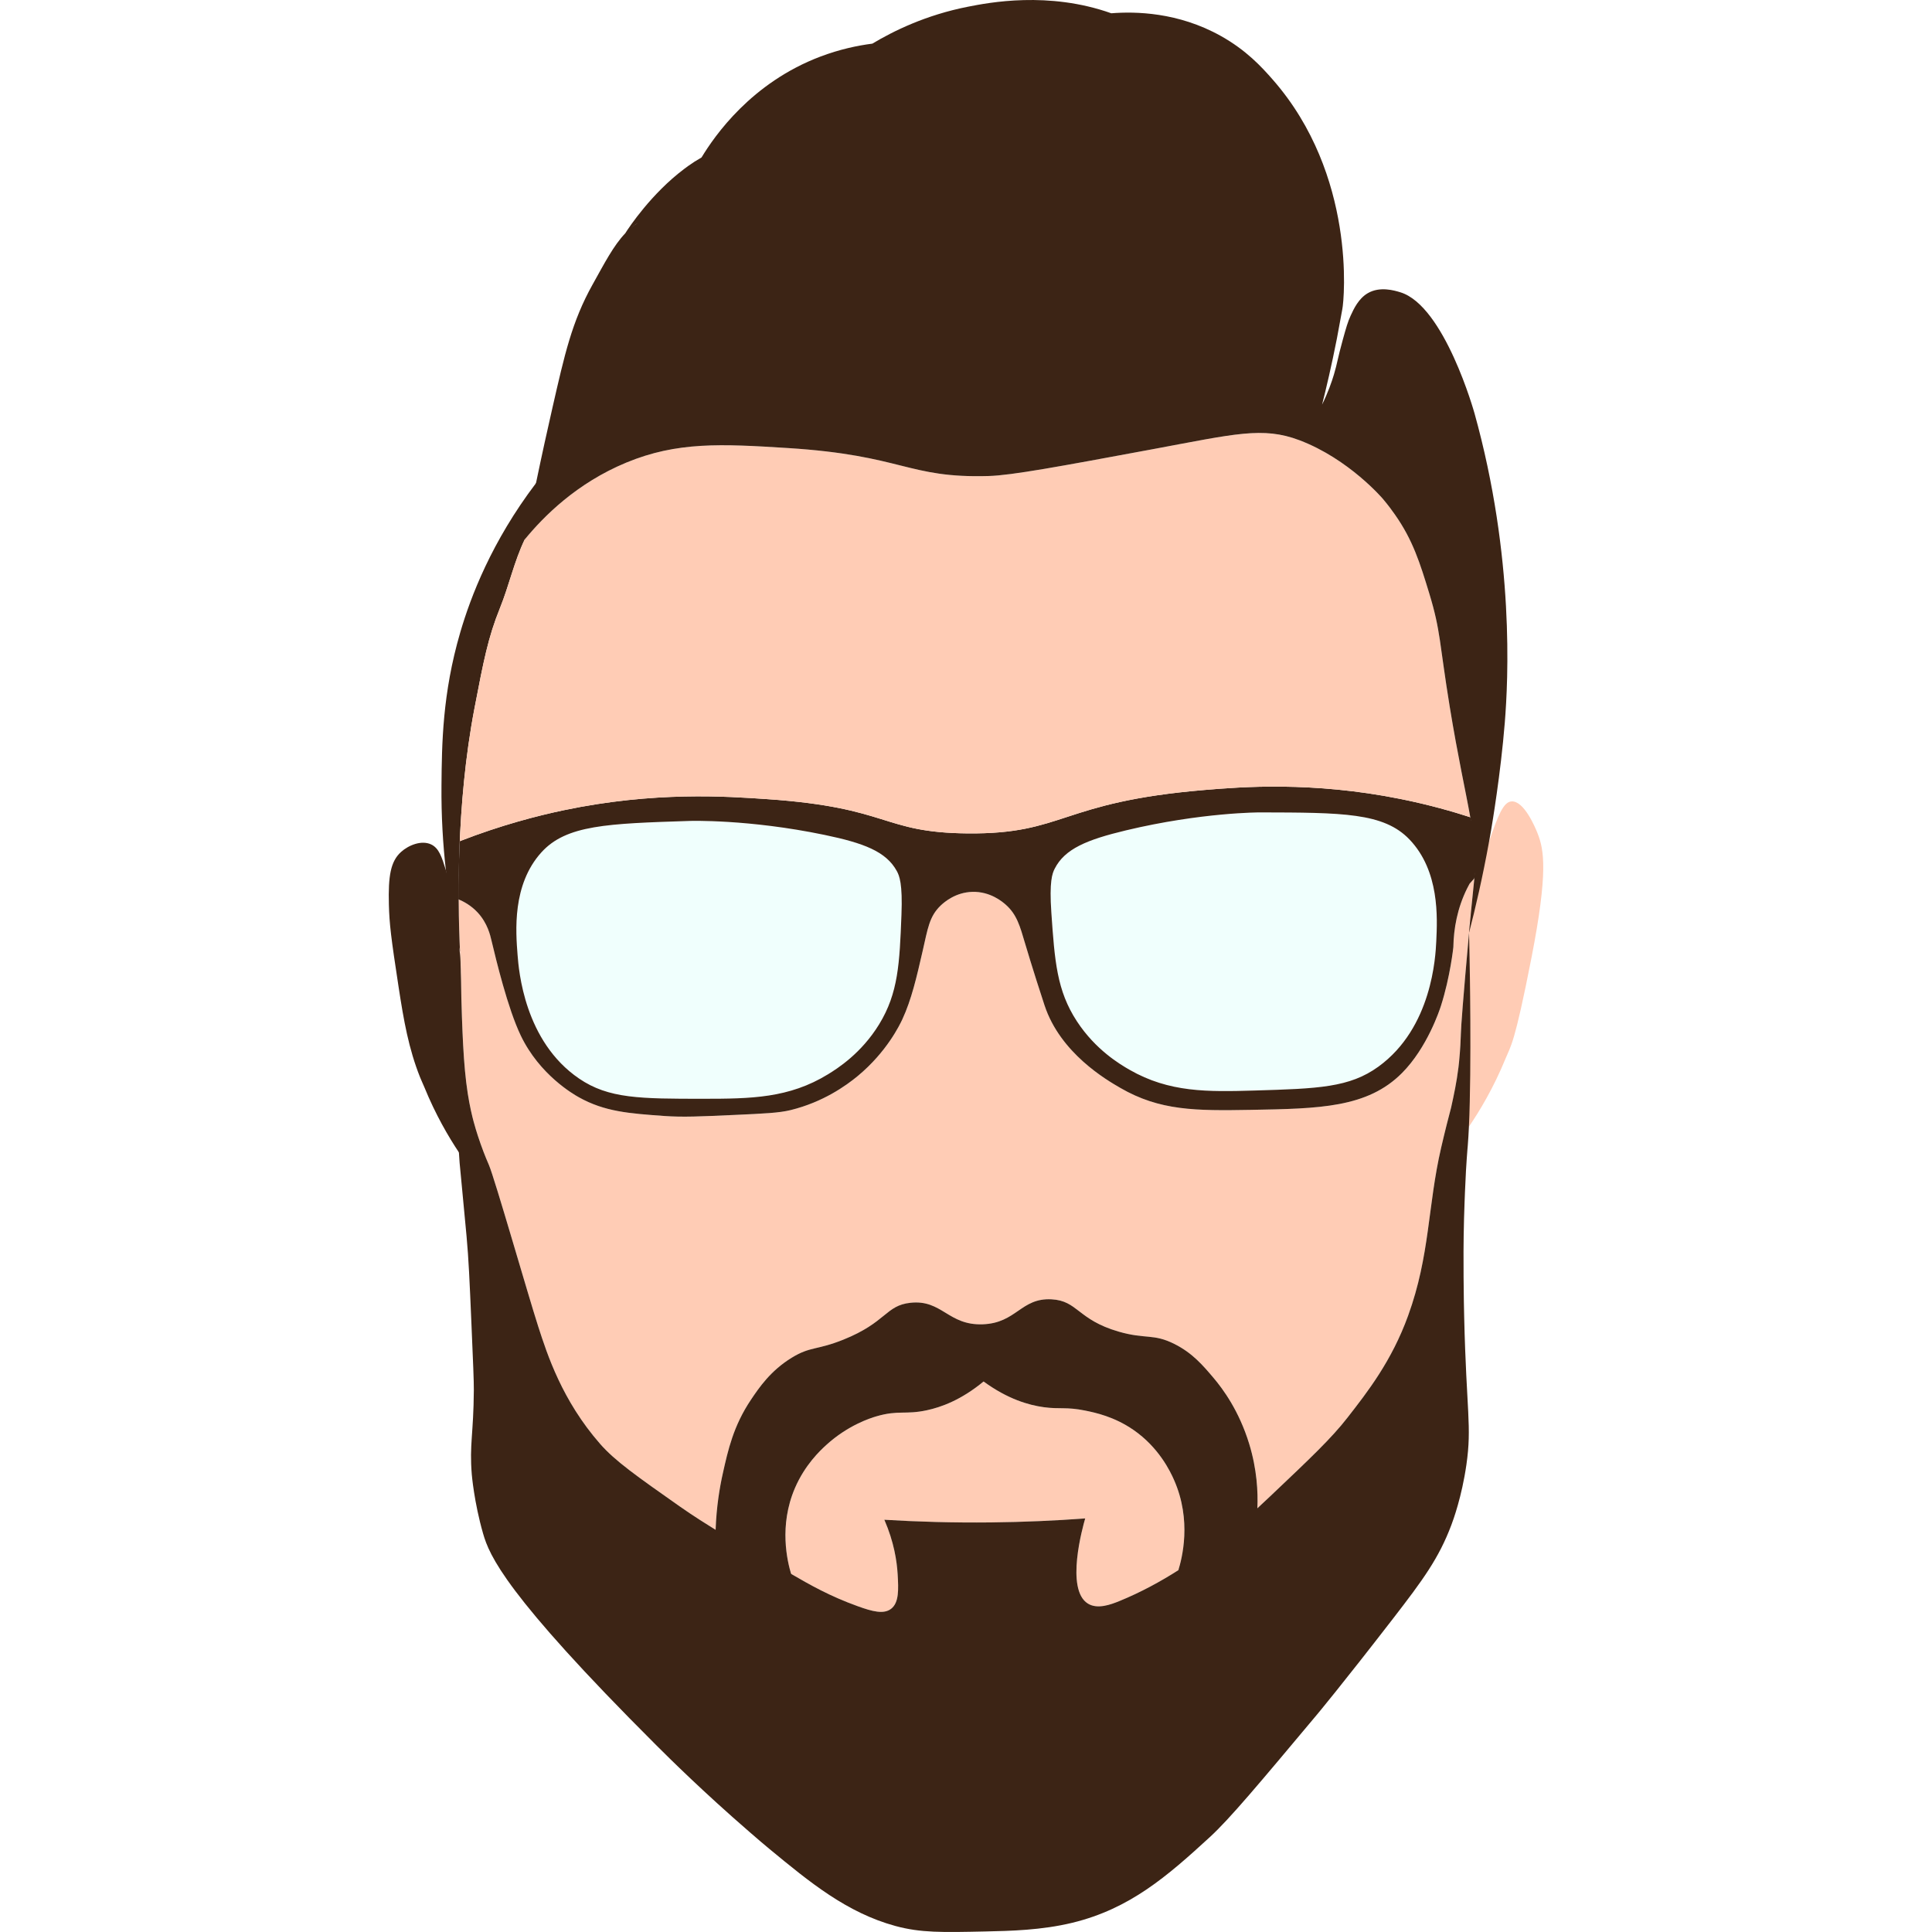
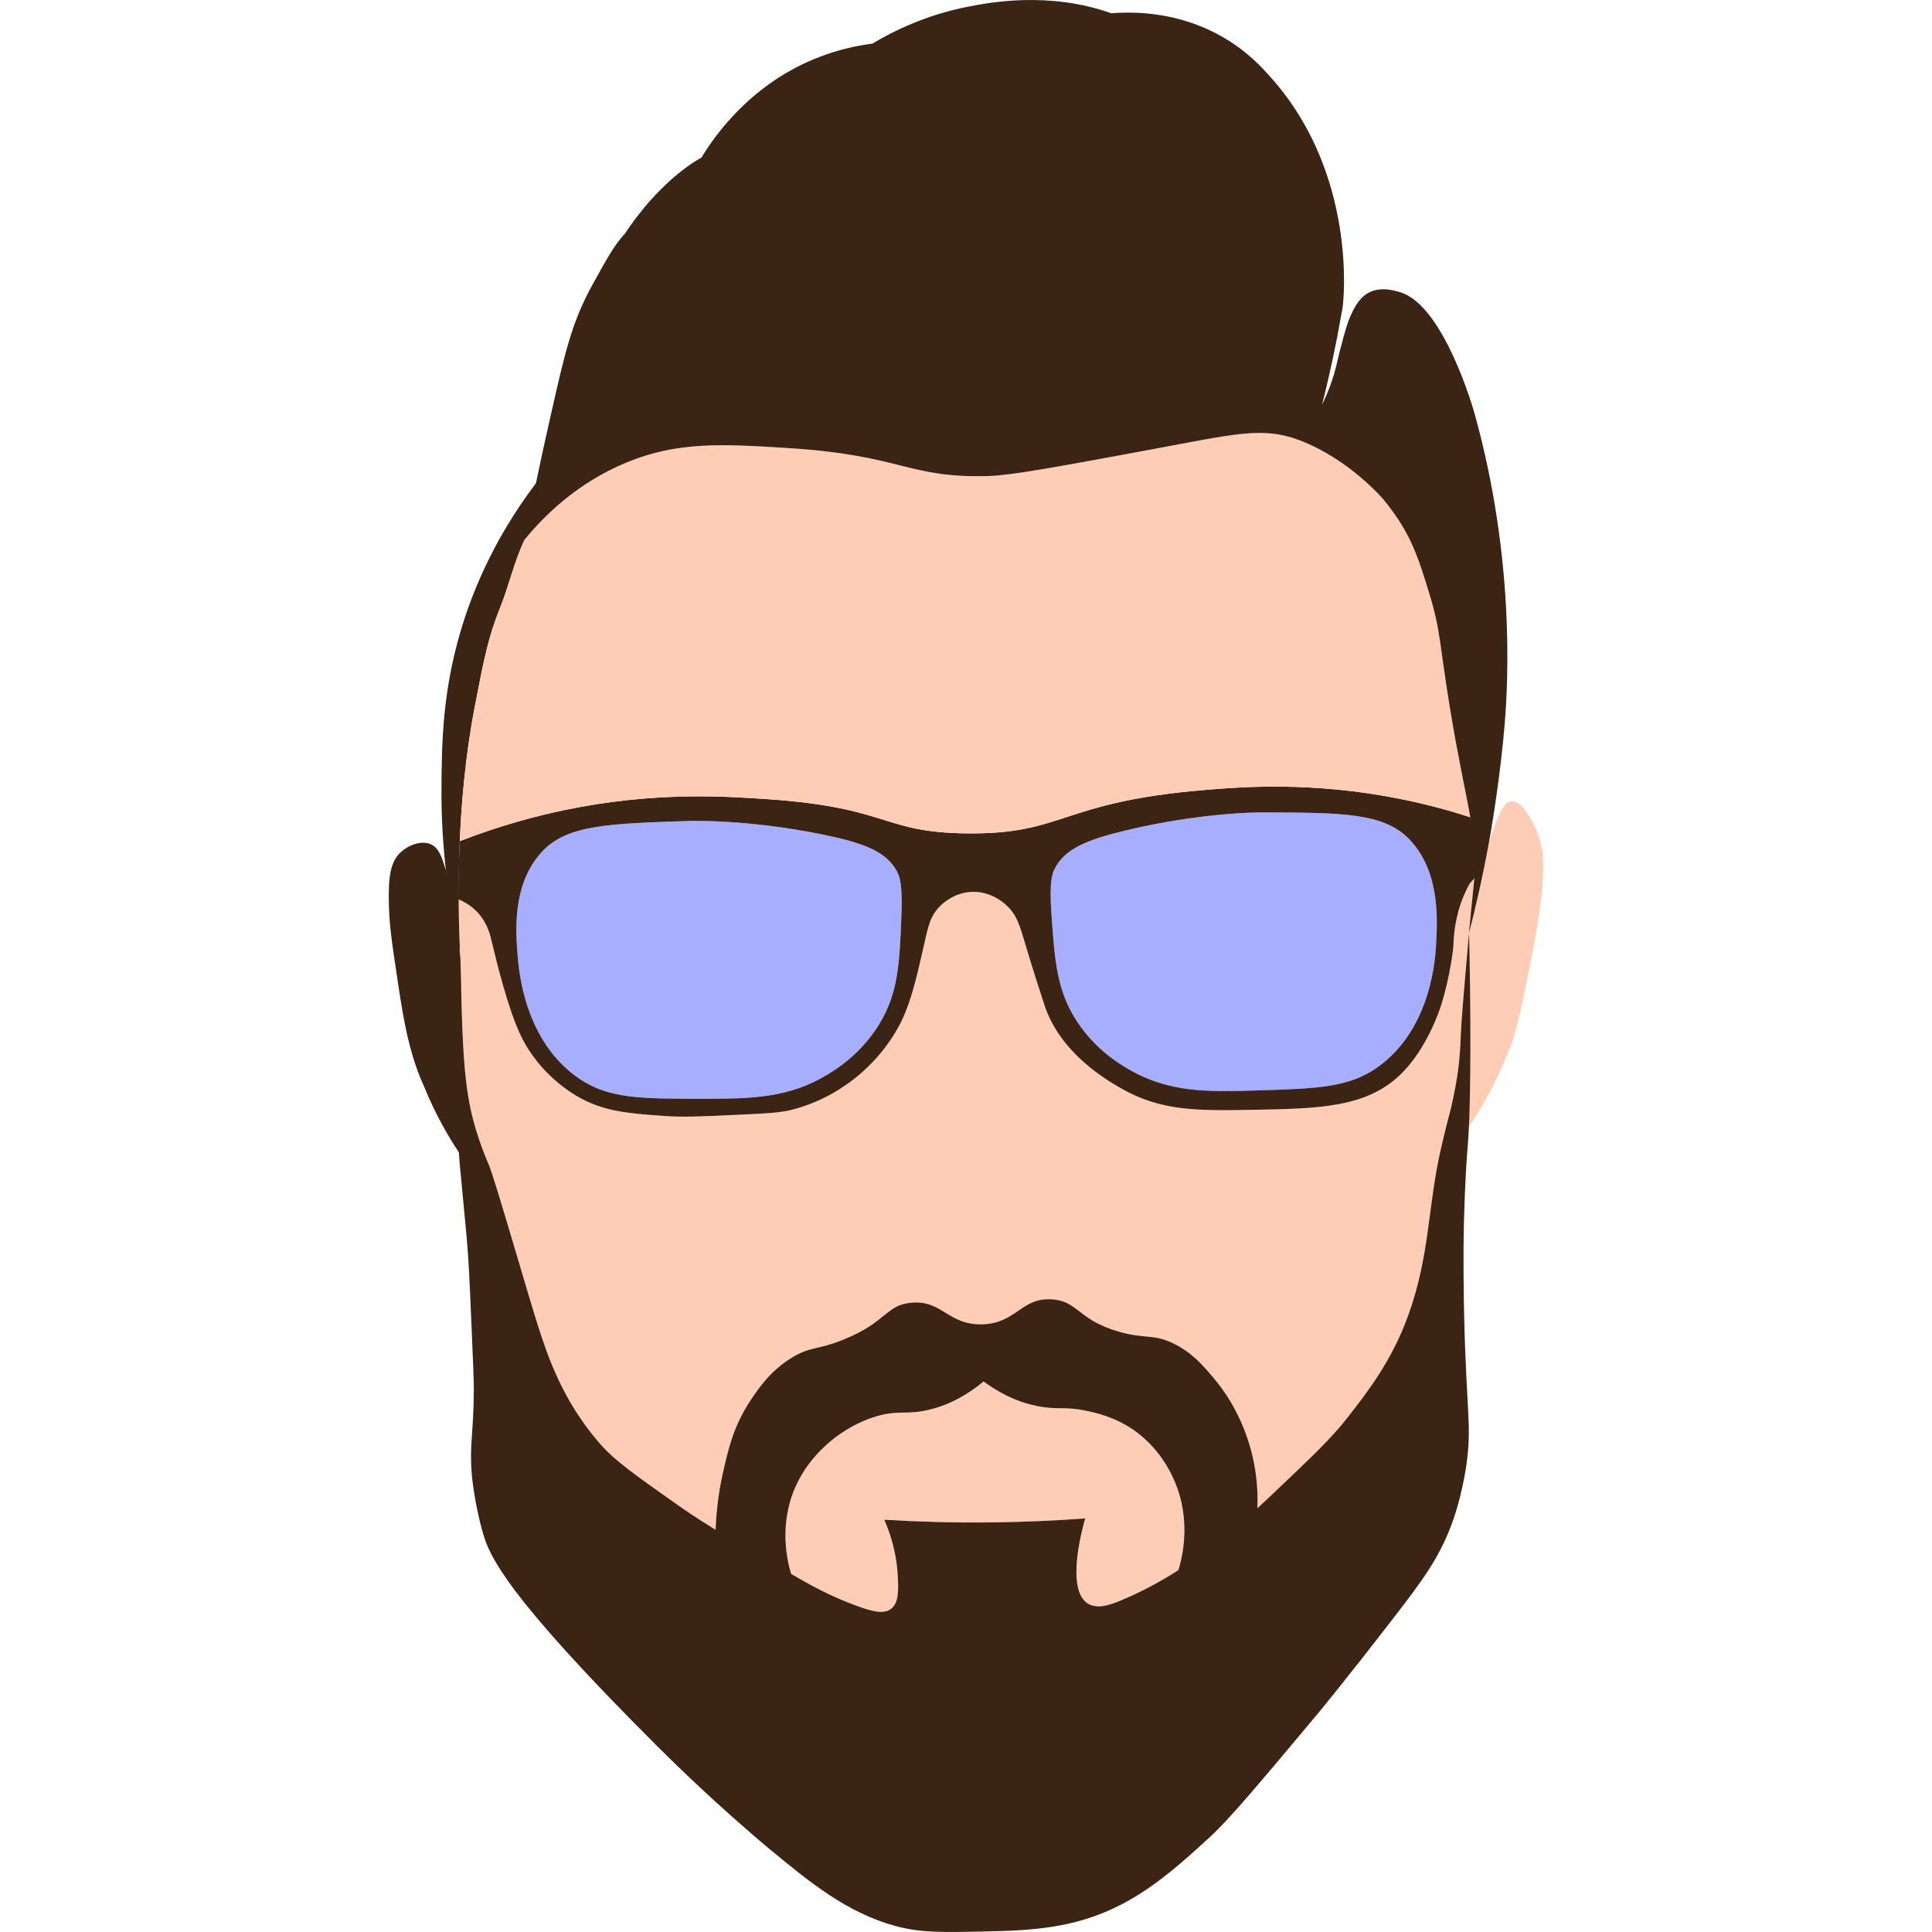
- <svg xmlns="http://www.w3.org/2000/svg" id="Layer_2" data-name="Layer 2" viewBox="0 0 1452.45 1452.45">
+ <svg xmlns="http://www.w3.org/2000/svg" id="Layer_2" viewBox="0 0 1452.45 1452.45">
  <defs>
-     <style>
-       .cls-1 {
-         fill: #f0fffd;
-       }
- 
-       .cls-2 {
-         fill: #3c2415;
-       }
- 
-       .cls-3 {
-         fill: none;
-       }
- 
-       .cls-4 {
-         fill: #ffccb5;
-       }
-     </style>
+     <style>.cls-1{fill:#3c2415;}.cls-2{fill:none;}.cls-3{fill:#ffccb5;}.cls-4{fill:#a8aeff;}</style>
  </defs>
-   <g id="Layer_2-2" data-name="Layer 2">
-     <rect class="cls-3" width="1452.45" height="1452.45" />
-     <g id="Layer_1-2" data-name="Layer 1-2">
-       <g>
-         <path class="cls-1" d="m677.7,687.79c-1.42,36.35-2.31,58.66-16.77,82.26-13.39,21.85-31.3,33.2-38.44,37.58-29.35,18.02-58.01,18.4-93.73,18.41-47.5.01-71.2-.06-93.38-15.17-41.19-28.03-45.37-81.41-46.26-92.76-1.4-17.95-4.17-52.88,17.85-77.27,18.72-20.74,49.76-21.67,111.66-23.68,0,0,43.88-1.41,101.17,10.49,29.62,6.16,46.37,12.5,54.41,27.19,1.91,3.5,4.42,9.45,3.49,32.95h0Z" />
-         <path class="cls-1" d="m1079.76,707.78c-.56,11.37-3.14,64.84-43.47,94.1-21.72,15.76-45.41,16.54-92.88,17.95-35.71,1.06-64.37,1.54-94.25-15.59-7.25-4.16-25.5-14.97-39.54-36.41-15.17-23.16-16.71-45.44-19.23-81.73-1.63-23.45.7-29.48,2.52-33.04,7.58-14.92,24.13-21.76,53.56-28.8,56.9-13.61,100.81-13.51,100.81-13.51,61.94.15,92.98.15,112.32,20.32,22.72,23.72,21.02,58.72,20.16,76.71h0Z" />
-         <path class="cls-4" d="m1108.36,660.41c-.04.53-.09,1.06-.13,1.6-.27,2.76-1.28,12.61-2.19,21.73v.02c-1.05,7.09-1.42,12.51-1.58,16.39v.02c-.01.18-.02.35-.03.48v.47c-4.5,49.98-6.02,70.22-6.18,76.42,0,.1,0,.48-.03,1.02-.09,2.92-.36,10.24-1.33,19.99-.13,1.28-.28,2.54-.44,3.94-1.42,11.36-3.32,20.16-5.5,30.1-1.77,6.67-4.49,17.18-7.49,30.13-10.26,44.28-8.28,80.73-24.87,126.44-12.34,33.99-30.31,57.04-45.71,76.78-11.99,15.38-27.33,29.92-58.01,58.99-2.83,2.69-6.04,5.71-9.58,8.97.53-12.27-.3-29.24-6.11-48.3-7.65-25.05-19.8-41.37-26.75-49.61-7.94-9.38-15.82-18.72-29.39-25.56-16.05-8.09-21.65-3.41-42.15-9.37-30.86-8.98-30.55-23.2-50.36-24.25-23.04-1.22-26.28,17.86-51.73,18.78-26.01.94-30.54-18.7-54.25-16.19-18.9,2-17.97,14.68-50.59,27.76-20.17,8.08-24.62,4.88-38.8,13.58-15.93,9.78-24.53,22.54-30.53,31.46-13.34,19.81-17.34,38.2-21.18,55.32-2.38,10.59-4.83,25.05-5.45,42.58-6.14-3.84-16.13-9.98-27.07-17.67-32.37-22.76-48.56-34.14-59.8-46.99-28.55-32.66-39.66-67.05-46.5-88.23-7.63-23.65-32.76-111.51-37.06-121.39-.51-1.19-3.24-7.34-6.26-15.9-3.08-8.68-4.85-15.26-5.29-16.91-1.03-3.88-2.83-11.11-4.36-20.93-3.37-21.66-4.16-47.55-5.13-82.5,0-1.13,0-2.23,0-3.29,0-4.22-.03-9.81-.57-16.96-.04-1.4-.07-2.7-.1-3.8-.41-8.78-.94-22.42-1.02-39.37,3.76,1.59,9.36,4.52,14.33,9.9,7.46,8.07,9.46,17.28,10.31,20.85,3.51,14.67,12.27,51.27,22.08,71.67,14.15,29.47,39.53,44.04,43.7,46.36,19.47,10.84,37.65,12.13,64.22,14.04,13.82.99,26.87.39,52.99-.8,22.24-1.01,33.36-1.52,41.95-3.63,24.34-5.98,41.65-18.3,50.62-25.76,21.68-18.03,31.39-38.24,33.37-42.5,6.88-14.81,10.74-31.67,15.23-51.23,3.86-16.81,4.95-25.98,13.49-34.21,2.97-2.85,11.39-9.99,23.85-10.36,13.56-.39,22.75,7.51,25.15,9.63,8.33,7.37,10.7,16.12,14.43,28.78,0,0,5.94,20.15,14.7,46.79,11.85,36.04,46.57,56.15,56.95,62.15,29.76,17.25,56.61,17.27,98.25,16.54,51.58-.92,87.59-1.55,113.59-27.71,18.95-19.06,28.26-47.33,29.25-50.44,7.02-21.95,9.34-44.15,9.34-44.15.25-13.84,2.9-29.15,10.34-44.16.61-1.21,1.23-2.4,1.87-3.56,1.19-1.32,2.36-2.63,3.53-3.95h-.01Z" />
-         <path class="cls-4" d="m885.87,1180.44c-13.5,8.6-28.26,16.63-44.03,23.09-6.82,2.8-16.78,6.51-24,2-17.07-10.65-3.8-57.8-2-64-22.36,1.66-46.07,2.74-71,3-28.25.3-54.98-.48-80-2,7.33,16.87,9.43,31.29,10,41,.66,11.31,1.12,21.38-5,26-5.52,4.17-13.88,2.02-25-2-21.08-7.6-35.91-16.06-50.1-24.31-2.79-9.34-9.34-36.09,2.88-64.51,7.52-17.49,18.95-28.19,23.51-32.35,16.41-14.98,33.34-20.29,37.69-21.57,16.67-4.88,21.68-1.07,37.93-4.57,10.68-2.29,25.76-7.64,42.69-21.64,18.23,13.32,34,17.78,45.29,19.33,12.09,1.65,16.77-.36,31.04,2.53,7.75,1.57,21.82,4.57,36.22,14.46,19.39,13.33,27.93,31.59,30.56,37.55,13.68,30.75,5.93,59.53,3.32,67.99Z" />
-         <path class="cls-4" d="m1151.32,720.11c-12.75,65.34-15.63,66.27-19.34,75.39-9.14,22.38-19.63,39.72-27.66,51.52,1.17-75.85.82-112.97.13-132.51-.07-1.99-.24-6.66-.03-13v-.43s0-.02.02-.02c0-.29,0-.58.02-.89v-.02c.16-3.88.53-9.3,1.58-16.39v-.02c1.57-10.6,4.65-24.92,10.83-43.33.9-2.69,1.76-5.23,2.57-7.62h0c6.8-20.02,10.83-29.8,16.79-30.29,9.58-.78,18.1,19.96,19.75,24.13,4.79,12.22,7.96,28.88-4.66,93.48h0Z" />
-         <path class="cls-2" d="m398.16,398.62c-1.33,2.29-2.56,4.62-3.71,7h0c-7.88,16.37-11.75,34.63-18.59,51.52-8.91,21.99-12.31,39.71-19.12,75.17-7.07,36.8-10.17,74.08-11.33,105.99-.5,13.78-.64,26.55-.59,37.86.08,16.95.61,30.59,1.02,39.37-.12-.48-.23-.98-.35-1.47v-.02c-3.88-16.7-7.69-36.83-10.29-59.85h0c-2.18-19.3-3.51-40.62-3.3-63.66.27-31.12.65-69.01,14.08-115,7.82-26.78,23.53-68.19,56.97-112.29.43-.57.86-1.14,1.3-1.71.52,1.79,1.24,4.7,1.52,8.33,1.07,13.87-7.61,28.76-7.61,28.76h0Z" />
-         <path class="cls-2" d="m1109.76,636.95c-.63-9.24-2.54-16.91-4.42-22.57h-.01c-12.48-4.05-30.42-9.29-52.39-13.71-66.72-13.43-120.26-9.04-147.12-6.8-109.31,9.12-105.1,33.37-178.53,32.67-64.79-.62-57.69-19.4-150.4-25.75-30.6-2.1-84.86-5.95-152.89,8.29-19.79,4.14-46.91,11.09-78.28,23.27-.11,1.97-.22,3.95-.32,5.95-.24,4.88-.43,9.85-.57,14.91-.22,7.82-.3,15.43-.27,22.84.08.03.16.07.25.11,3.76,1.59,9.36,4.52,14.33,9.9,7.46,8.07,9.46,17.28,10.31,20.85,3.51,14.67,12.27,51.27,22.08,71.67,14.15,29.47,39.53,44.04,43.7,46.36,19.47,10.84,37.65,12.13,64.22,14.04,13.82.99,26.87.39,52.99-.8,22.24-1.01,33.36-1.52,41.95-3.63,24.34-5.98,41.65-18.3,50.62-25.76,21.68-18.03,31.39-38.24,33.37-42.5,6.88-14.81,10.74-31.67,15.23-51.23,3.86-16.81,4.95-25.98,13.49-34.21,2.97-2.85,11.39-9.99,23.85-10.36,13.56-.39,22.75,7.51,25.15,9.63,8.33,7.37,10.7,16.12,14.43,28.78,0,0,5.94,20.15,14.7,46.79,11.85,36.04,46.57,56.15,56.95,62.15,29.76,17.25,56.61,17.27,98.25,16.54,51.58-.92,87.59-1.55,113.59-27.71,18.95-19.06,28.26-47.33,29.25-50.44,7.02-21.95,9.34-44.15,9.34-44.15.25-13.84,2.9-29.15,10.34-44.16.61-1.21,1.23-2.4,1.87-3.56,1.19-1.32,2.36-2.63,3.53-3.95h.01c1.13-5.95,2.05-13.99,1.4-23.46h0Zm-432.06,50.84c-1.42,36.35-2.31,58.66-16.77,82.26-13.39,21.85-31.3,33.2-38.44,37.58-29.35,18.02-58.01,18.4-93.73,18.41-47.5.01-71.2-.06-93.38-15.17-41.19-28.03-45.37-81.41-46.26-92.76-1.4-17.95-4.17-52.88,17.85-77.27,18.72-20.74,49.76-21.67,111.66-23.68,0,0,43.88-1.41,101.17,10.49,29.62,6.16,46.37,12.5,54.41,27.19,1.91,3.5,4.42,9.45,3.49,32.95h0Zm402.06,19.99c-.56,11.37-3.14,64.84-43.47,94.1-21.72,15.76-45.41,16.54-92.88,17.95-35.71,1.06-64.37,1.54-94.25-15.59-7.25-4.16-25.5-14.97-39.54-36.41-15.17-23.16-16.71-45.44-19.23-81.73-1.63-23.45.7-29.48,2.52-33.04,7.58-14.92,24.13-21.76,53.56-28.8,56.9-13.61,100.81-13.51,100.81-13.51,61.94.15,92.98.15,112.32,20.32,22.72,23.72,21.02,58.72,20.16,76.71h0Z" />
-         <path class="cls-2" d="m1100.64,916.16c-.49,18.22-.41,33.05-.34,44.01.09,13.63.31,24.33.45,30,1.69,71.35,5.86,81.82,1.67,110.99-3.48,24.19-9.9,41.55-11.3,45.29-9.39,24.94-21.27,41.17-43.98,70.55-38.91,50.33-56.93,71.86-56.93,71.86-43.87,52.39-65.79,78.59-80.63,92.21-32.22,29.59-60.25,53.95-103.33,64.42-23.22,5.64-46.67,6.15-65.51,6.56-32.36.7-48.54,1.06-67.54-4.11-36.63-9.96-64.54-33-94.78-57.95-4.35-3.59-7.85-6.6-14.84-12.65-35.07-30.38-60.05-55.17-70.32-65.42-113.74-113.54-125.36-142.64-130.07-158.97-6.81-23.63-8.51-44.51-8.51-44.51-1.85-22.69,1.31-29.94,1.54-63.36.05-6.84-.57-21.16-1.8-49.8-1.39-32.46-2.09-48.69-3.67-65.89-.1-1.19-1.18-12.88-3.42-36.26-.61-6.31-1.2-12.62-1.8-18.94-.19-2.08-.37-4.67-.53-7.85-.98-19.75-1.12-62.34.8-148.92,0-.63.03-1.26.04-1.89.03,1.1.06,2.4.1,3.8.14,4.62.3,10.4.41,14.46.05,1.96.11,3.89.17,5.79.97,34.95,1.76,60.84,5.13,82.5,1.53,9.82,3.33,17.05,4.36,20.93.44,1.65,2.21,8.23,5.29,16.91,3.02,8.56,5.75,14.71,6.26,15.9,4.3,9.88,29.43,97.74,37.06,121.39,6.84,21.18,17.95,55.57,46.5,88.23,11.24,12.85,27.43,24.23,59.8,46.99,10.94,7.69,20.93,13.83,27.07,17.67.23.15.46.29.68.43,18.45,11.57,21.38,12.54,53.17,31,.96.56,1.93,1.12,2.9,1.69,14.19,8.25,29.02,16.71,50.1,24.31,11.12,4.02,19.48,6.17,25,2,6.12-4.62,5.66-14.69,5-26-.57-9.71-2.67-24.13-10-41,25.02,1.52,51.75,2.3,80,2,24.93-.26,48.64-1.34,71-3-1.8,6.2-15.07,53.35,2,64,7.22,4.51,17.18.8,24-2,15.77-6.46,30.53-14.49,44.03-23.09,24.52-15.63,44.86-33.14,59.41-46.54,3.54-3.26,6.75-6.28,9.58-8.97,30.68-29.07,46.02-43.61,58.01-58.99,15.4-19.74,33.37-42.79,45.71-76.78,16.59-45.71,14.61-82.16,24.87-126.44,3-12.95,5.72-23.46,7.49-30.13,2.18-9.94,4.08-18.74,5.5-30.1.16-1.4.31-2.66.44-3.94.97-9.75,1.24-17.07,1.33-19.99.02-.54.02-.92.03-1.02.16-6.2,1.68-26.44,6.18-76.42v.39c.18,8.51.33,15.45.42,20.02,0,0,1.58,79.78-.52,125.49-.25,5.3-.54,10.15-.88,14.36-.02.2-.15,1.58-.3,3.46-.26,3.37-.66,8.74-1.04,15.3-.33,5.98-.54,10.82-.76,16.01-.11,3.03-.46,11.22-.7,20.01h0Z" />
-         <path class="cls-2" d="m945.28,1133.9c-.09,2.4-.26,4.61-.44,6.63-4.65,6.55-12.35,15.71-24,24-13.57,9.65-26.67,13.96-35,16,0-.03.02-.06.03-.09,2.61-8.46,10.36-37.24-3.32-67.99-2.63-5.96-11.17-24.22-30.56-37.55-14.4-9.89-28.47-12.89-36.22-14.46-14.27-2.89-18.95-.88-31.04-2.53-11.29-1.55-27.06-6.01-45.29-19.33-16.93,14-32.01,19.35-42.69,21.64-16.25,3.5-21.26-.31-37.93,4.57-4.35,1.28-21.28,6.59-37.69,21.57-4.56,4.16-15.99,14.86-23.51,32.35-12.22,28.42-5.67,55.17-2.88,64.51.04.11.07.21.1.31-5.85.56-17.32.86-30.32-4.31-14.37-5.72-22.95-15.06-26.68-19.69,0-3.23.04-6.38.15-9.43.62-17.53,3.07-31.99,5.45-42.58,3.84-17.12,7.84-35.51,21.18-55.32,6-8.92,14.6-21.68,30.53-31.46,14.18-8.7,18.63-5.5,38.8-13.58,32.62-13.08,31.69-25.76,50.59-27.76,23.71-2.51,28.24,17.13,54.25,16.19,25.45-.92,28.69-20,51.73-18.78,19.81,1.05,19.5,15.27,50.36,24.25,20.5,5.96,26.1,1.28,42.15,9.37,13.57,6.84,21.45,16.18,29.39,25.56,6.95,8.24,19.1,24.56,26.75,49.61,5.81,19.06,6.64,36.03,6.11,48.3Z" />
+   <g id="Layer_2-2">
+     <g id="Layer_2-2">
+       <rect class="cls-2" width="1452.45" height="1452.45" />
+       <g id="Layer_1-2">
        <g>
-           <path class="cls-4" d="m1105.34,614.38c-12.48-4.05-30.42-9.29-52.39-13.71-66.72-13.43-120.26-9.04-147.12-6.8-109.31,9.12-105.1,33.37-178.53,32.67-64.79-.62-57.69-19.4-150.4-25.75-30.6-2.1-84.86-5.95-152.89,8.29-19.79,4.14-46.91,11.09-78.28,23.27-.11,1.97-.22,3.95-.32,5.95,1.16-31.91,4.26-69.19,11.33-105.99,6.81-35.46,10.21-53.18,19.12-75.17,6.84-16.89,10.71-35.15,18.59-51.51h0c14.27-17.4,38.99-42.36,76.36-57.84,38.25-15.84,71.39-14.12,121.39-10.97,87.18,5.5,89.84,22.83,151.12,21.04,17.37-.51,52.62-7.05,123.1-20.13,62.08-11.52,82.89-17.19,110.45-6.78,37.28,14.09,62.76,44.09,62.76,44.09,4.26,5.04,7.26,9.24,9.08,11.84,13.41,19.09,18.81,36.28,25.9,59.62,8.53,28.04,7.44,36.79,15.27,84.78,6.35,38.88,12.01,63.47,15.46,83.1h0Z" />
-           <path class="cls-2" d="m1108.44,310.48s-22.46-80.63-55.69-90.75c-4.33-1.32-15.35-4.68-24.52.71-6.92,4.06-10.46,11.72-12.86,16.92-2.08,4.49-3.38,9.02-5.89,18.09-3.94,14.21-4.08,17.54-6.65,26.11-1.64,5.45-4.35,13.36-8.91,22.63,3.02-11.92,7.07-28.93,11.14-49.67h0c2.22-12.18,3.93-21.37,4.07-22.06,1.51-7.33,10.42-100.87-52.13-172.41-8.66-9.91-20.12-22.35-39.23-33.03-32.14-17.97-64.28-18.46-82.33-17.04-47.25-16.8-92.27-7.97-107.6-4.96-32.03,6.28-56.51,18.49-72.01,27.79-11.11,1.42-24.56,4.25-38.96,9.69-52.01,19.66-79.54,59.51-89.46,75.86-3.74,2.14-7.16,4.33-10.18,6.51-1.34.98-2.38,1.75-3.07,2.28-24.31,18.32-41.11,43.45-44.1,48.23-8.78,9.19-15.55,22.37-24.54,38.48-15.65,28.03-21.07,52.79-30.13,92.38-3.74,16.35-7.97,35.47-12.44,57-2.76,13.24-5.61,27.39-8.5,42.38,14.27-17.39,38.99-42.35,76.36-57.83,38.25-15.84,71.39-14.12,121.39-10.97,87.18,5.5,89.84,22.83,151.12,21.04,17.37-.51,52.62-7.05,123.1-20.13,62.08-11.52,82.89-17.19,110.45-6.78,37.28,14.09,62.76,44.09,62.76,44.09,4.26,5.04,7.26,9.24,9.08,11.84,13.41,19.09,18.81,36.28,25.9,59.62,8.53,28.04,7.44,36.79,15.27,84.78,6.35,38.88,12.01,63.47,15.46,83.1,3.01,17.04,4.35,30.34,3.02,46.03-.04.53-.09,1.06-.13,1.6-.27,2.76-1.28,12.61-2.19,21.73v.02c-.72,7.19-1.39,13.93-1.58,16.39v.02c-.01.18-.02.35-.03.48v.43s0,0,.02-.02c4.75-18.3,10.12-41.37,15-68.27h0c.5-2.77,1-5.57,1.5-8.41.69-4.12,7.26-42.76,10.34-81.22,2.54-31.58,7.43-124-22.84-232.68h-.01ZM474.22,171.46c1.42-1.22,3.16-2.56,5.1-3.71.06-.04.12-.07.19-.11-1.86,1.14-3.62,2.41-5.29,3.82h0Z" />
+           <path class="cls-4" d="m677.7,687.79c-1.42,36.35-2.31,58.66-16.77,82.26-13.39,21.85-31.3,33.2-38.44,37.58-29.35,18.02-58.01,18.4-93.73,18.41-47.5.01-71.2-.06-93.38-15.17-41.19-28.03-45.37-81.41-46.26-92.76-1.4-17.95-4.17-52.88,17.85-77.27,18.72-20.74,49.76-21.67,111.66-23.68,0,0,43.88-1.41,101.17,10.49,29.62,6.16,46.37,12.5,54.41,27.19,1.91,3.5,4.42,9.45,3.49,32.95h0Z" />
+           <path class="cls-4" d="m1079.76,707.78c-.56,11.37-3.14,64.84-43.47,94.1-21.72,15.76-45.41,16.54-92.88,17.95-35.71,1.06-64.37,1.54-94.25-15.59-7.25-4.16-25.5-14.97-39.54-36.41-15.17-23.16-16.71-45.44-19.23-81.73-1.63-23.45.7-29.48,2.52-33.04,7.58-14.92,24.13-21.76,53.56-28.8,56.9-13.61,100.81-13.51,100.81-13.51,61.94.15,92.98.15,112.32,20.32,22.72,23.72,21.02,58.72,20.16,76.71h0Z" />
+           <path class="cls-3" d="m1108.36,660.41c-.04.53-.09,1.06-.13,1.6-.27,2.76-1.28,12.61-2.19,21.73v.02c-1.05,7.09-1.42,12.51-1.58,16.39v.02c-.01.18-.02.35-.03.48v.47c-4.5,49.98-6.02,70.22-6.18,76.42,0,.1,0,.48-.03,1.02-.09,2.92-.36,10.24-1.33,19.99-.13,1.28-.28,2.54-.44,3.94-1.42,11.36-3.32,20.16-5.5,30.1-1.77,6.67-4.49,17.18-7.49,30.13-10.26,44.28-8.28,80.73-24.87,126.44-12.34,33.99-30.31,57.04-45.71,76.78-11.99,15.38-27.33,29.92-58.01,58.99-2.83,2.69-6.04,5.71-9.58,8.97.53-12.27-.3-29.24-6.11-48.3-7.65-25.05-19.8-41.37-26.75-49.61-7.94-9.38-15.82-18.72-29.39-25.56-16.05-8.09-21.65-3.41-42.15-9.37-30.86-8.98-30.55-23.2-50.36-24.25-23.04-1.22-26.28,17.86-51.73,18.78-26.01.94-30.54-18.7-54.25-16.19-18.9,2-17.97,14.68-50.59,27.76-20.17,8.08-24.62,4.88-38.8,13.58-15.93,9.78-24.53,22.54-30.53,31.46-13.34,19.81-17.34,38.2-21.18,55.32-2.38,10.59-4.83,25.05-5.45,42.58-6.14-3.84-16.13-9.98-27.07-17.67-32.37-22.76-48.56-34.14-59.8-46.99-28.55-32.66-39.66-67.05-46.5-88.23-7.63-23.65-32.76-111.51-37.06-121.39-.51-1.19-3.24-7.34-6.26-15.9-3.08-8.68-4.85-15.26-5.29-16.91-1.03-3.88-2.83-11.11-4.36-20.93-3.37-21.66-4.16-47.55-5.13-82.5v-3.29c0-4.22-.03-9.81-.57-16.96-.04-1.4-.07-2.7-.1-3.8-.41-8.78-.94-22.42-1.02-39.37,3.76,1.59,9.36,4.52,14.33,9.9,7.46,8.07,9.46,17.28,10.31,20.85,3.51,14.67,12.27,51.27,22.08,71.67,14.15,29.47,39.53,44.04,43.7,46.36,19.47,10.84,37.65,12.13,64.22,14.04,13.82.99,26.87.39,52.99-.8,22.24-1.01,33.36-1.52,41.95-3.63,24.34-5.98,41.65-18.3,50.62-25.76,21.68-18.03,31.39-38.24,33.37-42.5,6.88-14.81,10.74-31.67,15.23-51.23,3.86-16.81,4.95-25.98,13.49-34.21,2.97-2.85,11.39-9.99,23.85-10.36,13.56-.39,22.75,7.51,25.15,9.63,8.33,7.37,10.7,16.12,14.43,28.78,0,0,5.94,20.15,14.7,46.79,11.85,36.04,46.57,56.15,56.95,62.15,29.76,17.25,56.61,17.27,98.25,16.54,51.58-.92,87.59-1.55,113.59-27.71,18.95-19.06,28.26-47.33,29.25-50.44,7.02-21.95,9.34-44.15,9.34-44.15.25-13.84,2.9-29.15,10.34-44.16.61-1.21,1.23-2.4,1.87-3.56,1.19-1.32,2.36-2.63,3.53-3.95h-.02Z" />
+           <path class="cls-3" d="m885.87,1180.44c-13.5,8.6-28.26,16.63-44.03,23.09-6.82,2.8-16.78,6.51-24,2-17.07-10.65-3.8-57.8-2-64-22.36,1.66-46.07,2.74-71,3-28.25.3-54.98-.48-80-2,7.33,16.87,9.43,31.29,10,41,.66,11.31,1.12,21.38-5,26-5.52,4.17-13.88,2.02-25-2-21.08-7.6-35.91-16.06-50.1-24.31-2.79-9.34-9.34-36.09,2.88-64.51,7.52-17.49,18.95-28.19,23.51-32.35,16.41-14.98,33.34-20.29,37.69-21.57,16.67-4.88,21.68-1.07,37.93-4.57,10.68-2.29,25.76-7.64,42.69-21.64,18.23,13.32,34,17.78,45.29,19.33,12.09,1.65,16.77-.36,31.04,2.53,7.75,1.57,21.82,4.57,36.22,14.46,19.39,13.33,27.93,31.59,30.56,37.55,13.68,30.75,5.93,59.53,3.32,67.99Z" />
+           <path class="cls-3" d="m1151.32,720.11c-12.75,65.34-15.63,66.27-19.34,75.39-9.14,22.38-19.63,39.72-27.66,51.52,1.17-75.85.82-112.97.13-132.51-.07-1.99-.24-6.66-.03-13v-.43s0-.02.02-.02c0-.29,0-.58.02-.89v-.02c.16-3.88.53-9.3,1.58-16.39v-.02c1.57-10.6,4.65-24.92,10.83-43.33.9-2.69,1.76-5.23,2.57-7.62h0c6.8-20.02,10.83-29.8,16.79-30.29,9.58-.78,18.1,19.96,19.75,24.13,4.79,12.22,7.96,28.88-4.66,93.48h0Z" />
+           <path class="cls-1" d="m398.16,398.62c-1.33,2.29-2.56,4.62-3.71,7h0c-7.88,16.37-11.75,34.63-18.59,51.52-8.91,21.99-12.31,39.71-19.12,75.17-7.07,36.8-10.17,74.08-11.33,105.99-.5,13.78-.64,26.55-.59,37.86.08,16.95.61,30.59,1.02,39.37-.12-.48-.23-.98-.35-1.47v-.02c-3.88-16.7-7.69-36.83-10.29-59.85h0c-2.18-19.3-3.51-40.62-3.3-63.66.27-31.12.65-69.01,14.08-115,7.82-26.78,23.53-68.19,56.97-112.29.43-.57.86-1.14,1.3-1.71.52,1.79,1.24,4.7,1.52,8.33,1.07,13.87-7.61,28.76-7.61,28.76h0Z" />
+           <path class="cls-1" d="m1109.76,636.95c-.63-9.24-2.54-16.91-4.42-22.57h-.01c-12.48-4.05-30.42-9.29-52.39-13.71-66.72-13.43-120.26-9.04-147.12-6.8-109.31,9.12-105.1,33.37-178.53,32.67-64.79-.62-57.69-19.4-150.4-25.75-30.6-2.1-84.86-5.95-152.89,8.29-19.79,4.14-46.91,11.09-78.28,23.27-.11,1.97-.22,3.95-.32,5.95-.24,4.88-.43,9.85-.57,14.91-.22,7.82-.3,15.43-.27,22.84.08.03.16.07.25.11,3.76,1.59,9.36,4.52,14.33,9.9,7.46,8.07,9.46,17.28,10.31,20.85,3.51,14.67,12.27,51.27,22.08,71.67,14.15,29.47,39.53,44.04,43.7,46.36,19.47,10.84,37.65,12.13,64.22,14.04,13.82.99,26.87.39,52.99-.8,22.24-1.01,33.36-1.52,41.95-3.63,24.34-5.98,41.65-18.3,50.62-25.76,21.68-18.03,31.39-38.24,33.37-42.5,6.88-14.81,10.74-31.67,15.23-51.23,3.86-16.81,4.95-25.98,13.49-34.21,2.97-2.85,11.39-9.99,23.85-10.36,13.56-.39,22.75,7.51,25.15,9.63,8.33,7.37,10.7,16.12,14.43,28.78,0,0,5.94,20.15,14.7,46.79,11.85,36.04,46.57,56.15,56.95,62.15,29.76,17.25,56.61,17.27,98.25,16.54,51.58-.92,87.59-1.55,113.59-27.71,18.95-19.06,28.26-47.33,29.25-50.44,7.02-21.95,9.34-44.15,9.34-44.15.25-13.84,2.9-29.15,10.34-44.16.61-1.21,1.23-2.4,1.87-3.56,1.19-1.32,2.36-2.63,3.53-3.95h.01c1.13-5.95,2.05-13.99,1.4-23.46h0Zm-432.06,50.84c-1.42,36.35-2.31,58.66-16.77,82.26-13.39,21.85-31.3,33.2-38.44,37.58-29.35,18.02-58.01,18.4-93.73,18.41-47.5.01-71.2-.06-93.38-15.17-41.19-28.03-45.37-81.41-46.26-92.76-1.4-17.95-4.17-52.88,17.85-77.27,18.72-20.74,49.76-21.67,111.66-23.68,0,0,43.88-1.41,101.17,10.49,29.62,6.16,46.37,12.5,54.41,27.19,1.91,3.5,4.42,9.45,3.49,32.95h0Zm402.06,19.99c-.56,11.37-3.14,64.84-43.47,94.1-21.72,15.76-45.41,16.54-92.88,17.95-35.71,1.06-64.37,1.54-94.25-15.59-7.25-4.16-25.5-14.97-39.54-36.41-15.17-23.16-16.71-45.44-19.23-81.73-1.63-23.45.7-29.48,2.52-33.04,7.58-14.92,24.13-21.76,53.56-28.8,56.9-13.61,100.81-13.51,100.81-13.51,61.94.15,92.98.15,112.32,20.32,22.72,23.72,21.02,58.72,20.16,76.71h0Z" />
+           <path class="cls-1" d="m1100.64,916.16c-.49,18.22-.41,33.05-.34,44.01.09,13.63.31,24.33.45,30,1.69,71.35,5.86,81.82,1.67,110.99-3.48,24.19-9.9,41.55-11.3,45.29-9.39,24.94-21.27,41.17-43.98,70.55-38.91,50.33-56.93,71.86-56.93,71.86-43.87,52.39-65.79,78.59-80.63,92.21-32.22,29.59-60.25,53.95-103.33,64.42-23.22,5.64-46.67,6.15-65.51,6.56-32.36.7-48.54,1.06-67.54-4.11-36.63-9.96-64.54-33-94.78-57.95-4.35-3.59-7.85-6.6-14.84-12.65-35.07-30.38-60.05-55.17-70.32-65.42-113.74-113.54-125.36-142.64-130.07-158.97-6.81-23.63-8.51-44.51-8.51-44.51-1.85-22.69,1.31-29.94,1.54-63.36.05-6.84-.57-21.16-1.8-49.8-1.39-32.46-2.09-48.69-3.67-65.89-.1-1.19-1.18-12.88-3.42-36.26-.61-6.31-1.2-12.62-1.8-18.94-.19-2.08-.37-4.67-.53-7.85-.98-19.75-1.12-62.34.8-148.92,0-.63.03-1.26.04-1.89.03,1.1.06,2.4.1,3.8.14,4.62.3,10.4.41,14.46.05,1.96.11,3.89.17,5.79.97,34.95,1.76,60.84,5.13,82.5,1.53,9.82,3.33,17.05,4.36,20.93.44,1.65,2.21,8.23,5.29,16.91,3.02,8.56,5.75,14.71,6.26,15.9,4.3,9.88,29.43,97.74,37.06,121.39,6.84,21.18,17.95,55.57,46.5,88.23,11.24,12.85,27.43,24.23,59.8,46.99,10.94,7.69,20.93,13.83,27.07,17.67.23.15.46.29.68.43,18.45,11.57,21.38,12.54,53.17,31,.96.56,1.93,1.12,2.9,1.69,14.19,8.25,29.02,16.71,50.1,24.31,11.12,4.02,19.48,6.17,25,2,6.12-4.62,5.66-14.69,5-26-.57-9.71-2.67-24.13-10-41,25.02,1.52,51.75,2.3,80,2,24.93-.26,48.64-1.34,71-3-1.8,6.2-15.07,53.35,2,64,7.22,4.51,17.18.8,24-2,15.77-6.46,30.53-14.49,44.03-23.09,24.52-15.63,44.86-33.14,59.41-46.54,3.54-3.26,6.75-6.28,9.58-8.97,30.68-29.07,46.02-43.61,58.01-58.99,15.4-19.74,33.37-42.79,45.71-76.78,16.59-45.71,14.61-82.16,24.87-126.44,3-12.95,5.72-23.46,7.49-30.13,2.18-9.94,4.08-18.74,5.5-30.1.16-1.4.31-2.66.44-3.94.97-9.75,1.24-17.07,1.33-19.99.02-.54.02-.92.03-1.02.16-6.2,1.68-26.44,6.18-76.42v.39c.18,8.51.33,15.45.42,20.02,0,0,1.58,79.78-.52,125.49-.25,5.3-.54,10.15-.88,14.36-.02.2-.15,1.58-.3,3.46-.26,3.37-.66,8.74-1.04,15.3-.33,5.98-.54,10.82-.76,16.01-.11,3.03-.46,11.22-.7,20.01h0Z" />
+           <path class="cls-1" d="m945.28,1133.9c-.09,2.4-.26,4.61-.44,6.63-4.65,6.55-12.35,15.71-24,24-13.57,9.65-26.67,13.96-35,16,0-.03.02-.06.03-.09,2.61-8.46,10.36-37.24-3.32-67.99-2.63-5.96-11.17-24.22-30.56-37.55-14.4-9.89-28.47-12.89-36.22-14.46-14.27-2.89-18.95-.88-31.04-2.53-11.29-1.55-27.06-6.01-45.29-19.33-16.93,14-32.01,19.35-42.69,21.64-16.25,3.5-21.26-.31-37.93,4.57-4.35,1.28-21.28,6.59-37.69,21.57-4.56,4.16-15.99,14.86-23.51,32.35-12.22,28.42-5.67,55.17-2.88,64.51.04.11.07.21.1.31-5.85.56-17.32.86-30.32-4.31-14.37-5.72-22.95-15.06-26.68-19.69,0-3.23.04-6.38.15-9.43.62-17.53,3.07-31.99,5.45-42.58,3.84-17.12,7.84-35.51,21.18-55.32,6-8.92,14.6-21.68,30.53-31.46,14.18-8.7,18.63-5.5,38.8-13.58,32.62-13.08,31.69-25.76,50.59-27.76,23.71-2.51,28.24,17.13,54.25,16.19,25.45-.92,28.69-20,51.73-18.78,19.81,1.05,19.5,15.27,50.36,24.25,20.5,5.96,26.1,1.28,42.15,9.37,13.57,6.84,21.45,16.18,29.39,25.56,6.95,8.24,19.1,24.56,26.75,49.61,5.81,19.06,6.64,36.03,6.11,48.3h0Z" />
+           <g>
+             <path class="cls-3" d="m1105.34,614.38c-12.48-4.05-30.42-9.29-52.39-13.71-66.72-13.43-120.26-9.04-147.12-6.8-109.31,9.12-105.1,33.37-178.53,32.67-64.79-.62-57.69-19.4-150.4-25.75-30.6-2.1-84.86-5.95-152.89,8.29-19.79,4.14-46.91,11.09-78.28,23.27-.11,1.97-.22,3.95-.32,5.95,1.16-31.91,4.26-69.19,11.33-105.99,6.81-35.46,10.21-53.18,19.12-75.17,6.84-16.89,10.71-35.15,18.59-51.51h0c14.27-17.4,38.99-42.36,76.36-57.84,38.25-15.84,71.39-14.12,121.39-10.97,87.18,5.5,89.84,22.83,151.12,21.04,17.37-.51,52.62-7.05,123.1-20.13,62.08-11.52,82.89-17.19,110.45-6.78,37.28,14.09,62.76,44.09,62.76,44.09,4.26,5.04,7.26,9.24,9.08,11.84,13.41,19.09,18.81,36.28,25.9,59.62,8.53,28.04,7.44,36.79,15.27,84.78,6.35,38.88,12.01,63.47,15.46,83.1h0Z" />
+             <path class="cls-1" d="m1108.44,310.48s-22.46-80.63-55.69-90.75c-4.33-1.32-15.35-4.68-24.52.71-6.92,4.06-10.46,11.72-12.86,16.92-2.08,4.49-3.38,9.02-5.89,18.09-3.94,14.21-4.08,17.54-6.65,26.11-1.64,5.45-4.35,13.36-8.91,22.63,3.02-11.92,7.07-28.93,11.14-49.67h0c2.22-12.18,3.93-21.37,4.07-22.06,1.51-7.33,10.42-100.87-52.13-172.41-8.66-9.91-20.12-22.35-39.23-33.03-32.14-17.97-64.28-18.46-82.33-17.04-47.25-16.8-92.27-7.97-107.6-4.96-32.03,6.28-56.51,18.49-72.01,27.79-11.11,1.42-24.56,4.25-38.96,9.69-52.01,19.66-79.54,59.51-89.46,75.86-3.74,2.14-7.16,4.33-10.18,6.51-1.34.98-2.38,1.75-3.07,2.28-24.31,18.32-41.11,43.45-44.1,48.23-8.78,9.19-15.55,22.37-24.54,38.48-15.65,28.03-21.07,52.79-30.13,92.38-3.74,16.35-7.97,35.47-12.44,57-2.76,13.24-5.61,27.39-8.5,42.38,14.27-17.39,38.99-42.35,76.36-57.83,38.25-15.84,71.39-14.12,121.39-10.97,87.18,5.5,89.84,22.83,151.12,21.04,17.37-.51,52.62-7.05,123.1-20.13,62.08-11.52,82.89-17.19,110.45-6.78,37.28,14.09,62.76,44.09,62.76,44.09,4.26,5.04,7.26,9.24,9.08,11.84,13.41,19.09,18.81,36.28,25.9,59.62,8.53,28.04,7.44,36.79,15.27,84.78,6.35,38.88,12.01,63.47,15.46,83.1,3.01,17.04,4.35,30.34,3.02,46.03-.04.53-.09,1.06-.13,1.6-.27,2.76-1.28,12.61-2.19,21.73v.02c-.72,7.19-1.39,13.93-1.58,16.39v.02c-.01.18-.02.35-.03.48v.43l.02-.02c4.75-18.3,10.12-41.37,15-68.27h0c.5-2.77,1-5.57,1.5-8.41.69-4.12,7.26-42.76,10.34-81.22,2.54-31.58,7.43-124-22.84-232.68h-.01ZM474.22,171.46c1.42-1.22,3.16-2.56,5.1-3.71.06-.04.12-.07.19-.11-1.86,1.14-3.62,2.41-5.29,3.82h0Z" />
+           </g>
+           <path class="cls-1" d="m346.65,868.8c-.54-.79-1.09-1.61-1.65-2.46-7.79-11.7-17.49-28.19-26-49.06-1.06-2.58-2.05-4.51-3.21-7.43-8.54-21.44-12.25-42.5-16.15-67.96-5.67-37.05-6.92-47.21-7.29-61.97-.53-21.33,1.26-32.32,9.16-39.45,5.66-5.1,15.35-9.03,22.59-5.65,5.9,2.77,8.05,9.43,11.09,19.33v.03h0c2.4,7.82,2.38,11.36,4.19,23.61,2.93,19.92,4.7,22.33,6.1,36.25v.02c.03.29.06.59.09.89.08.84.15,1.67.22,2.47.05.65.1,1.29.14,1.91.54,7.15.56,12.74.57,16.96v3.29c.06,26.67.14,71.91.13,129.22h.02Z" />
        </g>
-         <path class="cls-2" d="m346.65,868.8c-.54-.79-1.09-1.61-1.65-2.46-7.79-11.7-17.49-28.19-26-49.06-1.06-2.58-2.05-4.51-3.21-7.43-8.54-21.44-12.25-42.5-16.15-67.96-5.67-37.05-6.92-47.21-7.29-61.97-.53-21.33,1.26-32.32,9.16-39.45,5.66-5.1,15.35-9.03,22.59-5.65,5.9,2.77,8.05,9.43,11.09,19.33v.03h0c2.4,7.82,2.38,11.36,4.19,23.61,2.93,19.92,4.7,22.33,6.1,36.25v.02c.03.29.06.59.09.89.08.84.15,1.67.22,2.47.05.65.1,1.29.14,1.91.54,7.15.56,12.74.57,16.96,0,1.06,0,2.16,0,3.29.06,26.67.14,71.91.13,129.22h.01Z" />
      </g>
    </g>
  </g>
</svg>
